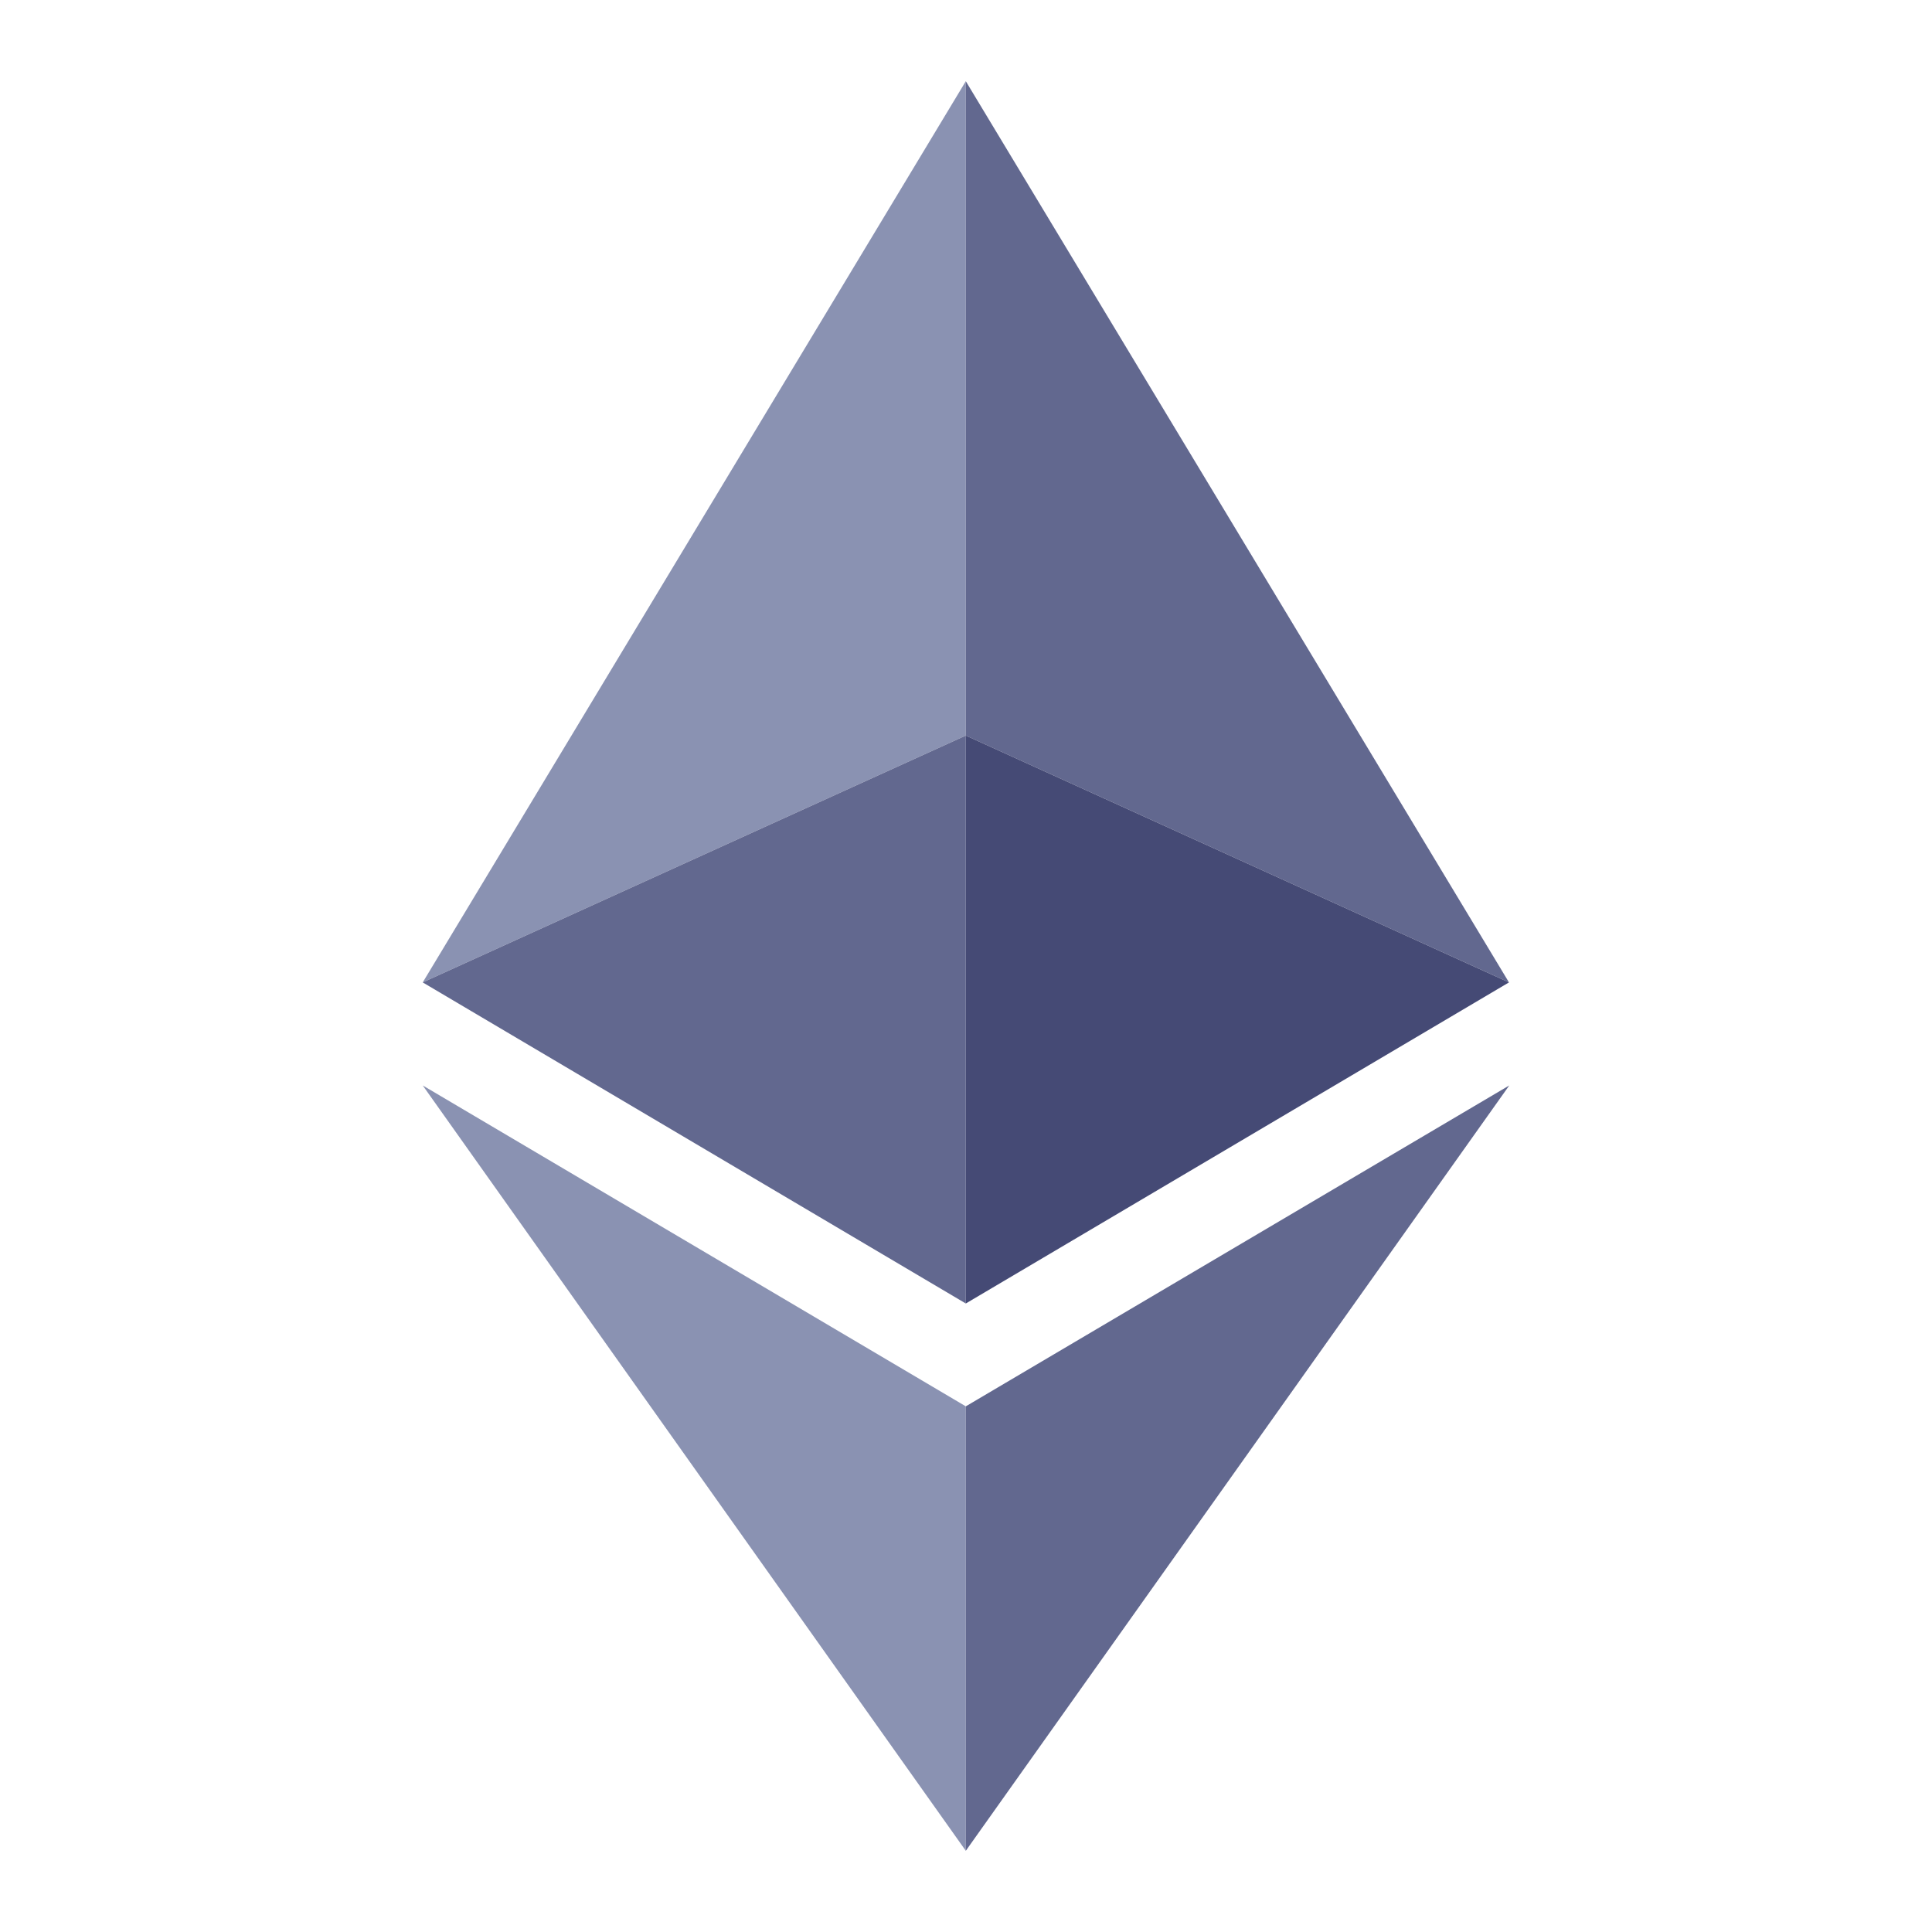
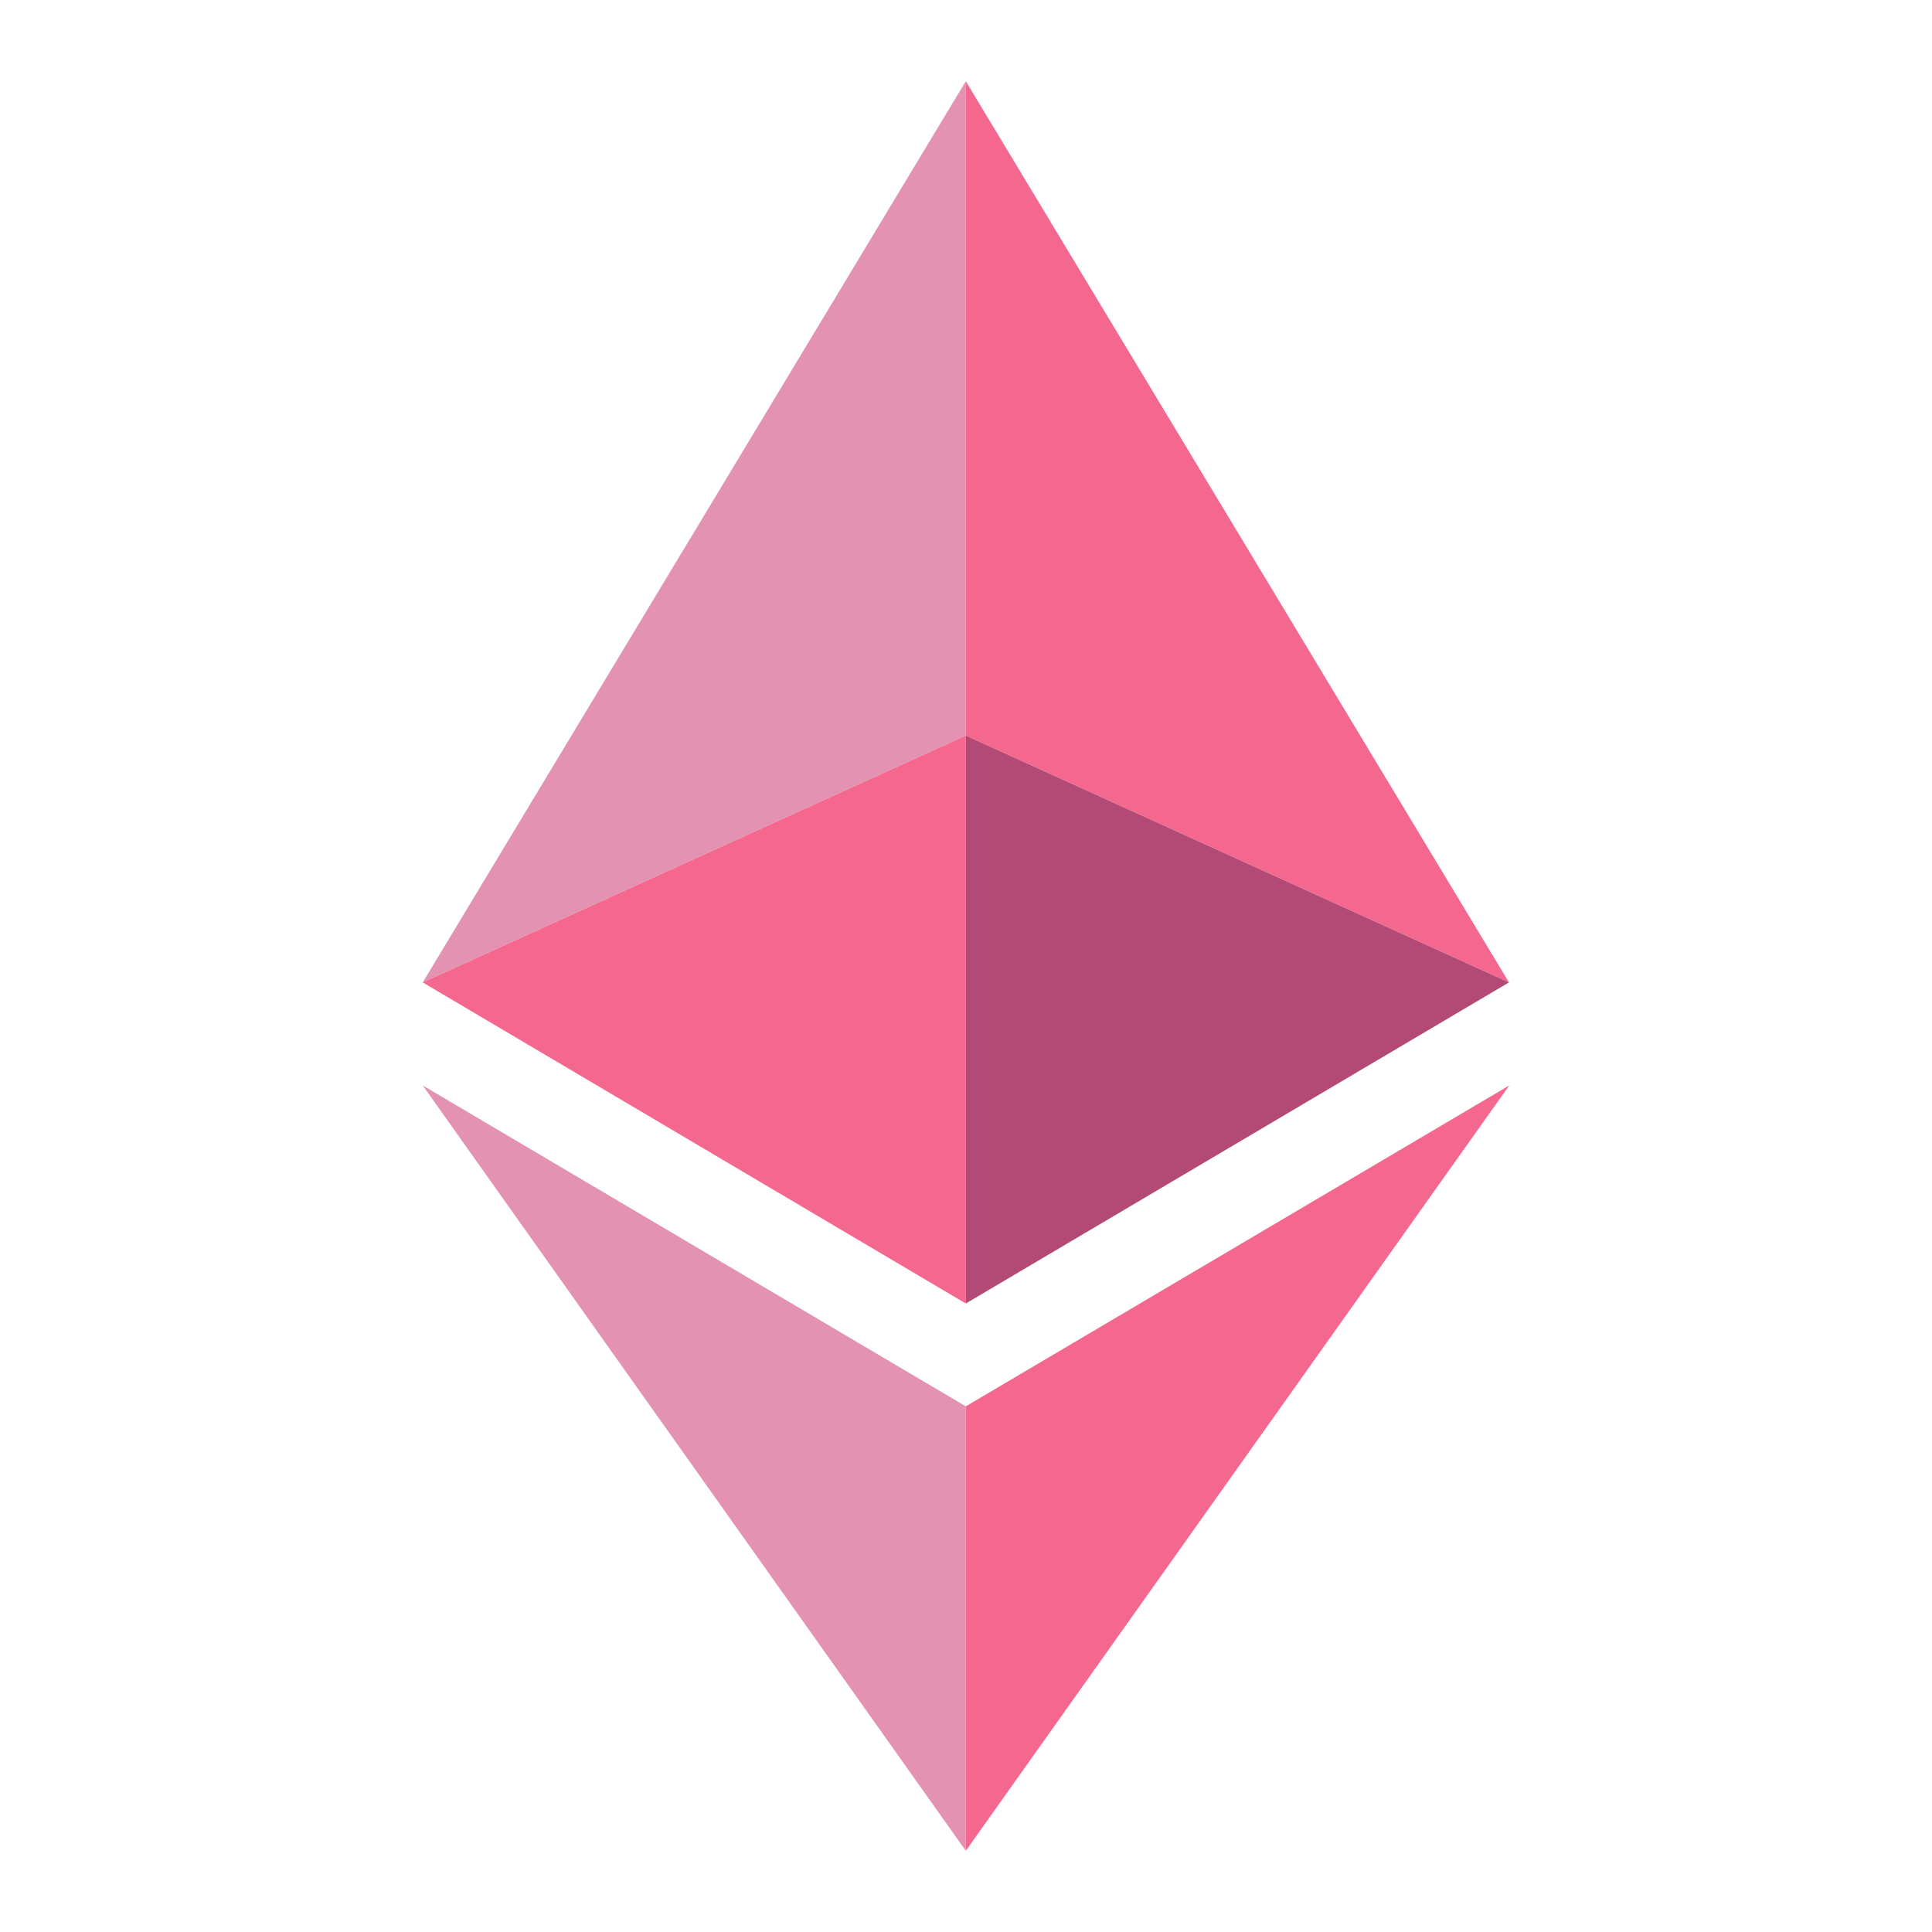
- <svg xmlns="http://www.w3.org/2000/svg" enable-background="new 0 0 1920 1920" viewBox="0 0 1920 1920">
-   <path d="m959.8 80.7-539.7 895.6 539.7-245.3z" fill="#8a92b2" />
-   <path d="m959.8 731-539.7 245.3 539.7 319.1z" fill="#62688f" />
-   <path d="m1499.6 976.3-539.8-895.6v650.3z" fill="#62688f" />
-   <path d="m959.8 1295.4 539.8-319.1-539.8-245.3z" fill="#454a75" />
-   <path d="m420.1 1078.7 539.7 760.6v-441.7z" fill="#8a92b2" />
-   <path d="m959.8 1397.6v441.7l540.1-760.6z" fill="#62688f" />
+ <svg xmlns="http://www.w3.org/2000/svg" enable-background="new 0 0 1920 1920" version="1.1" viewBox="0 0 1920 1920">
+   <path d="m959.8 80.7-539.7 895.6 539.7-245.3z" fill="#e492b2" />
+   <path d="m959.8 731-539.7 245.3 539.7 319.1z" fill="#f4688f" />
+   <path d="m1499.6 976.3-539.8-895.6v650.3z" fill="#f4688f" />
+   <path d="m959.8 1295.4 539.8-319.1-539.8-245.3z" fill="#b24a75" />
+   <path d="m420.1 1078.7 539.7 760.6v-441.7z" fill="#e492b2" />
+   <path d="m959.8 1397.6v441.7l540.1-760.6z" fill="#f4688f" />
</svg>
